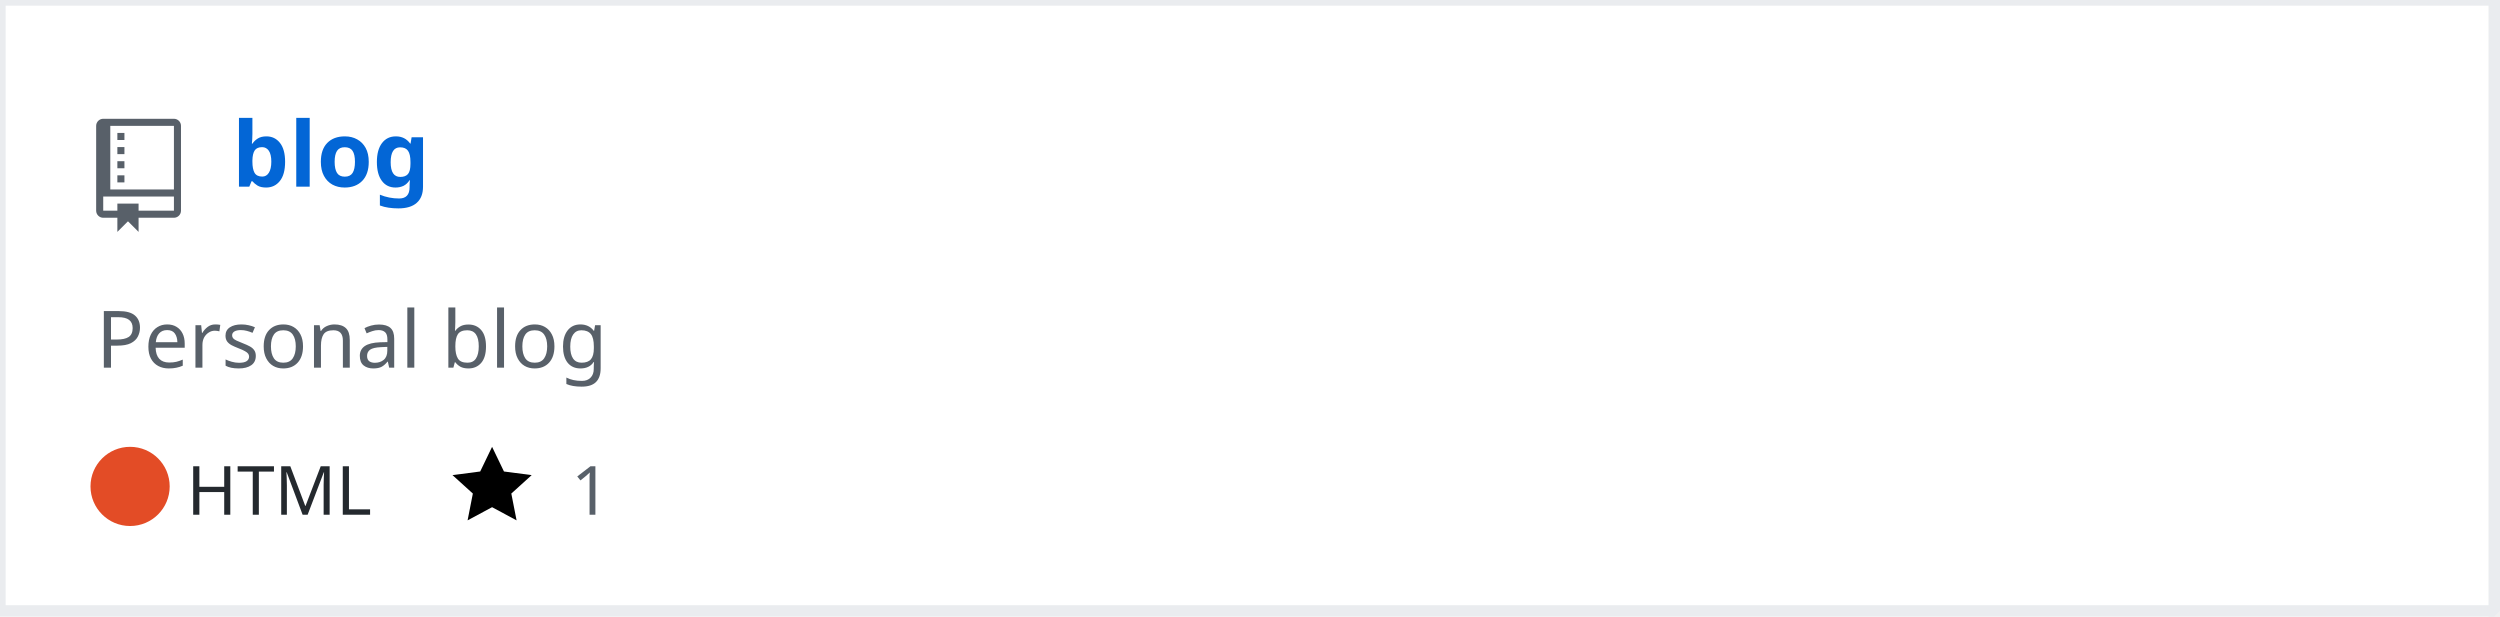
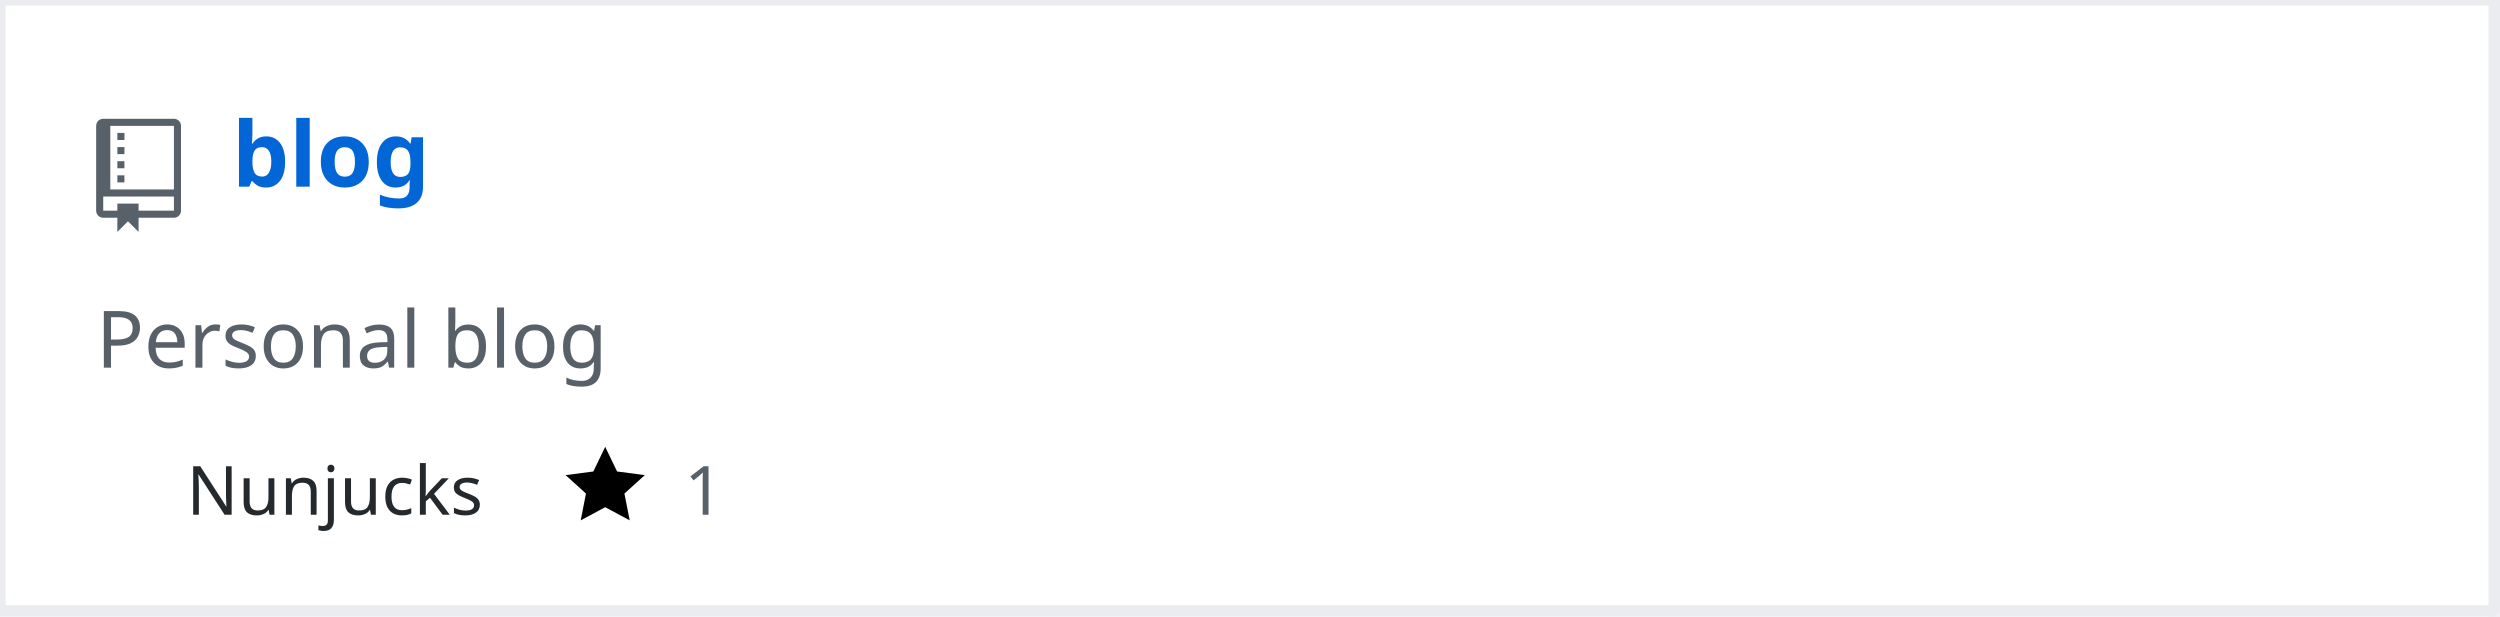
<svg xmlns="http://www.w3.org/2000/svg" width="442" height="109" version="1.2" baseProfile="tiny" data-reactroot="">
  <defs />
  <g fill="none" stroke="black" stroke-width="1" fill-rule="evenodd" stroke-linecap="square" stroke-linejoin="bevel">
    <g fill="#ffffff" fill-opacity="1" stroke="none" transform="matrix(1,0,0,1,0,0)">
      <rect x="0" y="0" width="440" height="109" />
    </g>
    <rect x="0" y="0" width="441" height="108" stroke="#eaecef" stroke-width="2" />
    <g fill="#586069" fill-opacity="1" stroke="none" transform="matrix(1.25,0,0,1.25,17,21)">
      <path vector-effect="none" fill-rule="evenodd" d="M4,9 L3,9 L3,8 L4,8 L4,9 M4,6 L3,6 L3,7 L4,7 L4,6 M4,4 L3,4 L3,5 L4,5 L4,4 M4,2 L3,2 L3,3 L4,3 L4,2 M12,1 L12,13 C12,13.55 11.55,14 11,14 L6,14 L6,16 L4.5,14.5 L3,16 L3,14 L1,14 C0.45,14 0,13.55 0,13 L0,1 C0,0.45 0.45,0 1,0 L11,0 C11.55,0 12,0.45 12,1 M11,11 L1,11 L1,13 L3,13 L3,12 L6,12 L6,13 L11,13 L11,11 M11,1 L2,1 L2,10 L11,10 L11,1" />
    </g>
    <g fill="#0366d6" fill-opacity="1" stroke="#0366d6" stroke-opacity="1" stroke-width="1" stroke-linecap="square" stroke-linejoin="bevel" transform="matrix(1,0,0,1,0,0)">
      <a target="" href="https://github.com/manojkarthick/blog">
        <text fill="#0366d6" fill-opacity="1" stroke="none" xml:space="preserve" x="41" y="33" font-family="sans-serif" font-size="16" font-weight="630" font-style="normal">blog</text>
      </a>
    </g>
    <g fill="#586069" fill-opacity="1" stroke="#586069" stroke-opacity="1" stroke-width="1" stroke-linecap="square" stroke-linejoin="bevel" transform="matrix(1,0,0,1,0,0)">
      <text fill="#586069" fill-opacity="1" stroke="none" xml:space="preserve" x="17" y="65" font-family="sans-serif" font-size="14" font-weight="400" font-style="normal">Personal blog </text>
    </g>
    <g fill="#24292e" fill-opacity="1" stroke="#24292e" stroke-opacity="1" stroke-width="1" stroke-linecap="square" stroke-linejoin="bevel" transform="matrix(1,0,0,1,0,0)">
-       <text fill="#24292e" fill-opacity="1" stroke="none" xml:space="preserve" x="33" y="91" font-family="sans-serif" font-size="12" font-weight="400" font-style="normal">HTML</text>
+       <text fill="#24292e" fill-opacity="1" stroke="none" xml:space="preserve" x="33" y="91" font-family="sans-serif" font-size="12" font-weight="400" font-style="normal">Nunjucks</text>
    </g>
-     <g fill="#000000" fill-opacity="1" stroke="none" transform="matrix(1,0,0,1,80,78)">
+     <g fill="#000000" fill-opacity="1" stroke="none" transform="matrix(1,0,0,1,100,78)">
      <a target="" href="https://github.com/manojkarthick/blog/stargazers">
        <path vector-effect="none" fill-rule="evenodd" d="M14,6 L9.1,5.36 L7,1 L4.9,5.36 L0,6 L3.6,9.26 L2.67,14 L7,11.67 L11.33,14 L10.4,9.26 L14,6" />
      </a>
    </g>
    <g fill="#586069" fill-opacity="1" stroke="#586069" stroke-opacity="1" stroke-width="1" stroke-linecap="square" stroke-linejoin="bevel" transform="matrix(1,0,0,1,0,0)">
      <a target="" href="https://github.com/manojkarthick/blog/stargazers">
-         <text fill="#586069" fill-opacity="1" stroke="none" xml:space="preserve" x="101" y="91" font-family="sans-serif" font-size="12" font-weight="400" font-style="normal">1</text>
+         <text fill="#586069" fill-opacity="1" stroke="none" xml:space="preserve" x="121" y="91" font-family="sans-serif" font-size="12" font-weight="400" font-style="normal">1</text>
      </a>
    </g>
-     <g fill="#000000" fill-opacity="1" stroke="none" transform="matrix(1,0,0,1,143,78)" />
+     <g fill="#000000" fill-opacity="1" stroke="none" transform="matrix(1,0,0,1,163,78)" />
    <g fill="#586069" fill-opacity="1" stroke="#586069" stroke-opacity="1" stroke-width="1" stroke-linecap="square" stroke-linejoin="bevel" transform="matrix(1,0,0,1,0,0)" />
-     <circle cx="23" cy="86" r="7" stroke="none" fill="#e34c26" />
  </g>
</svg>
